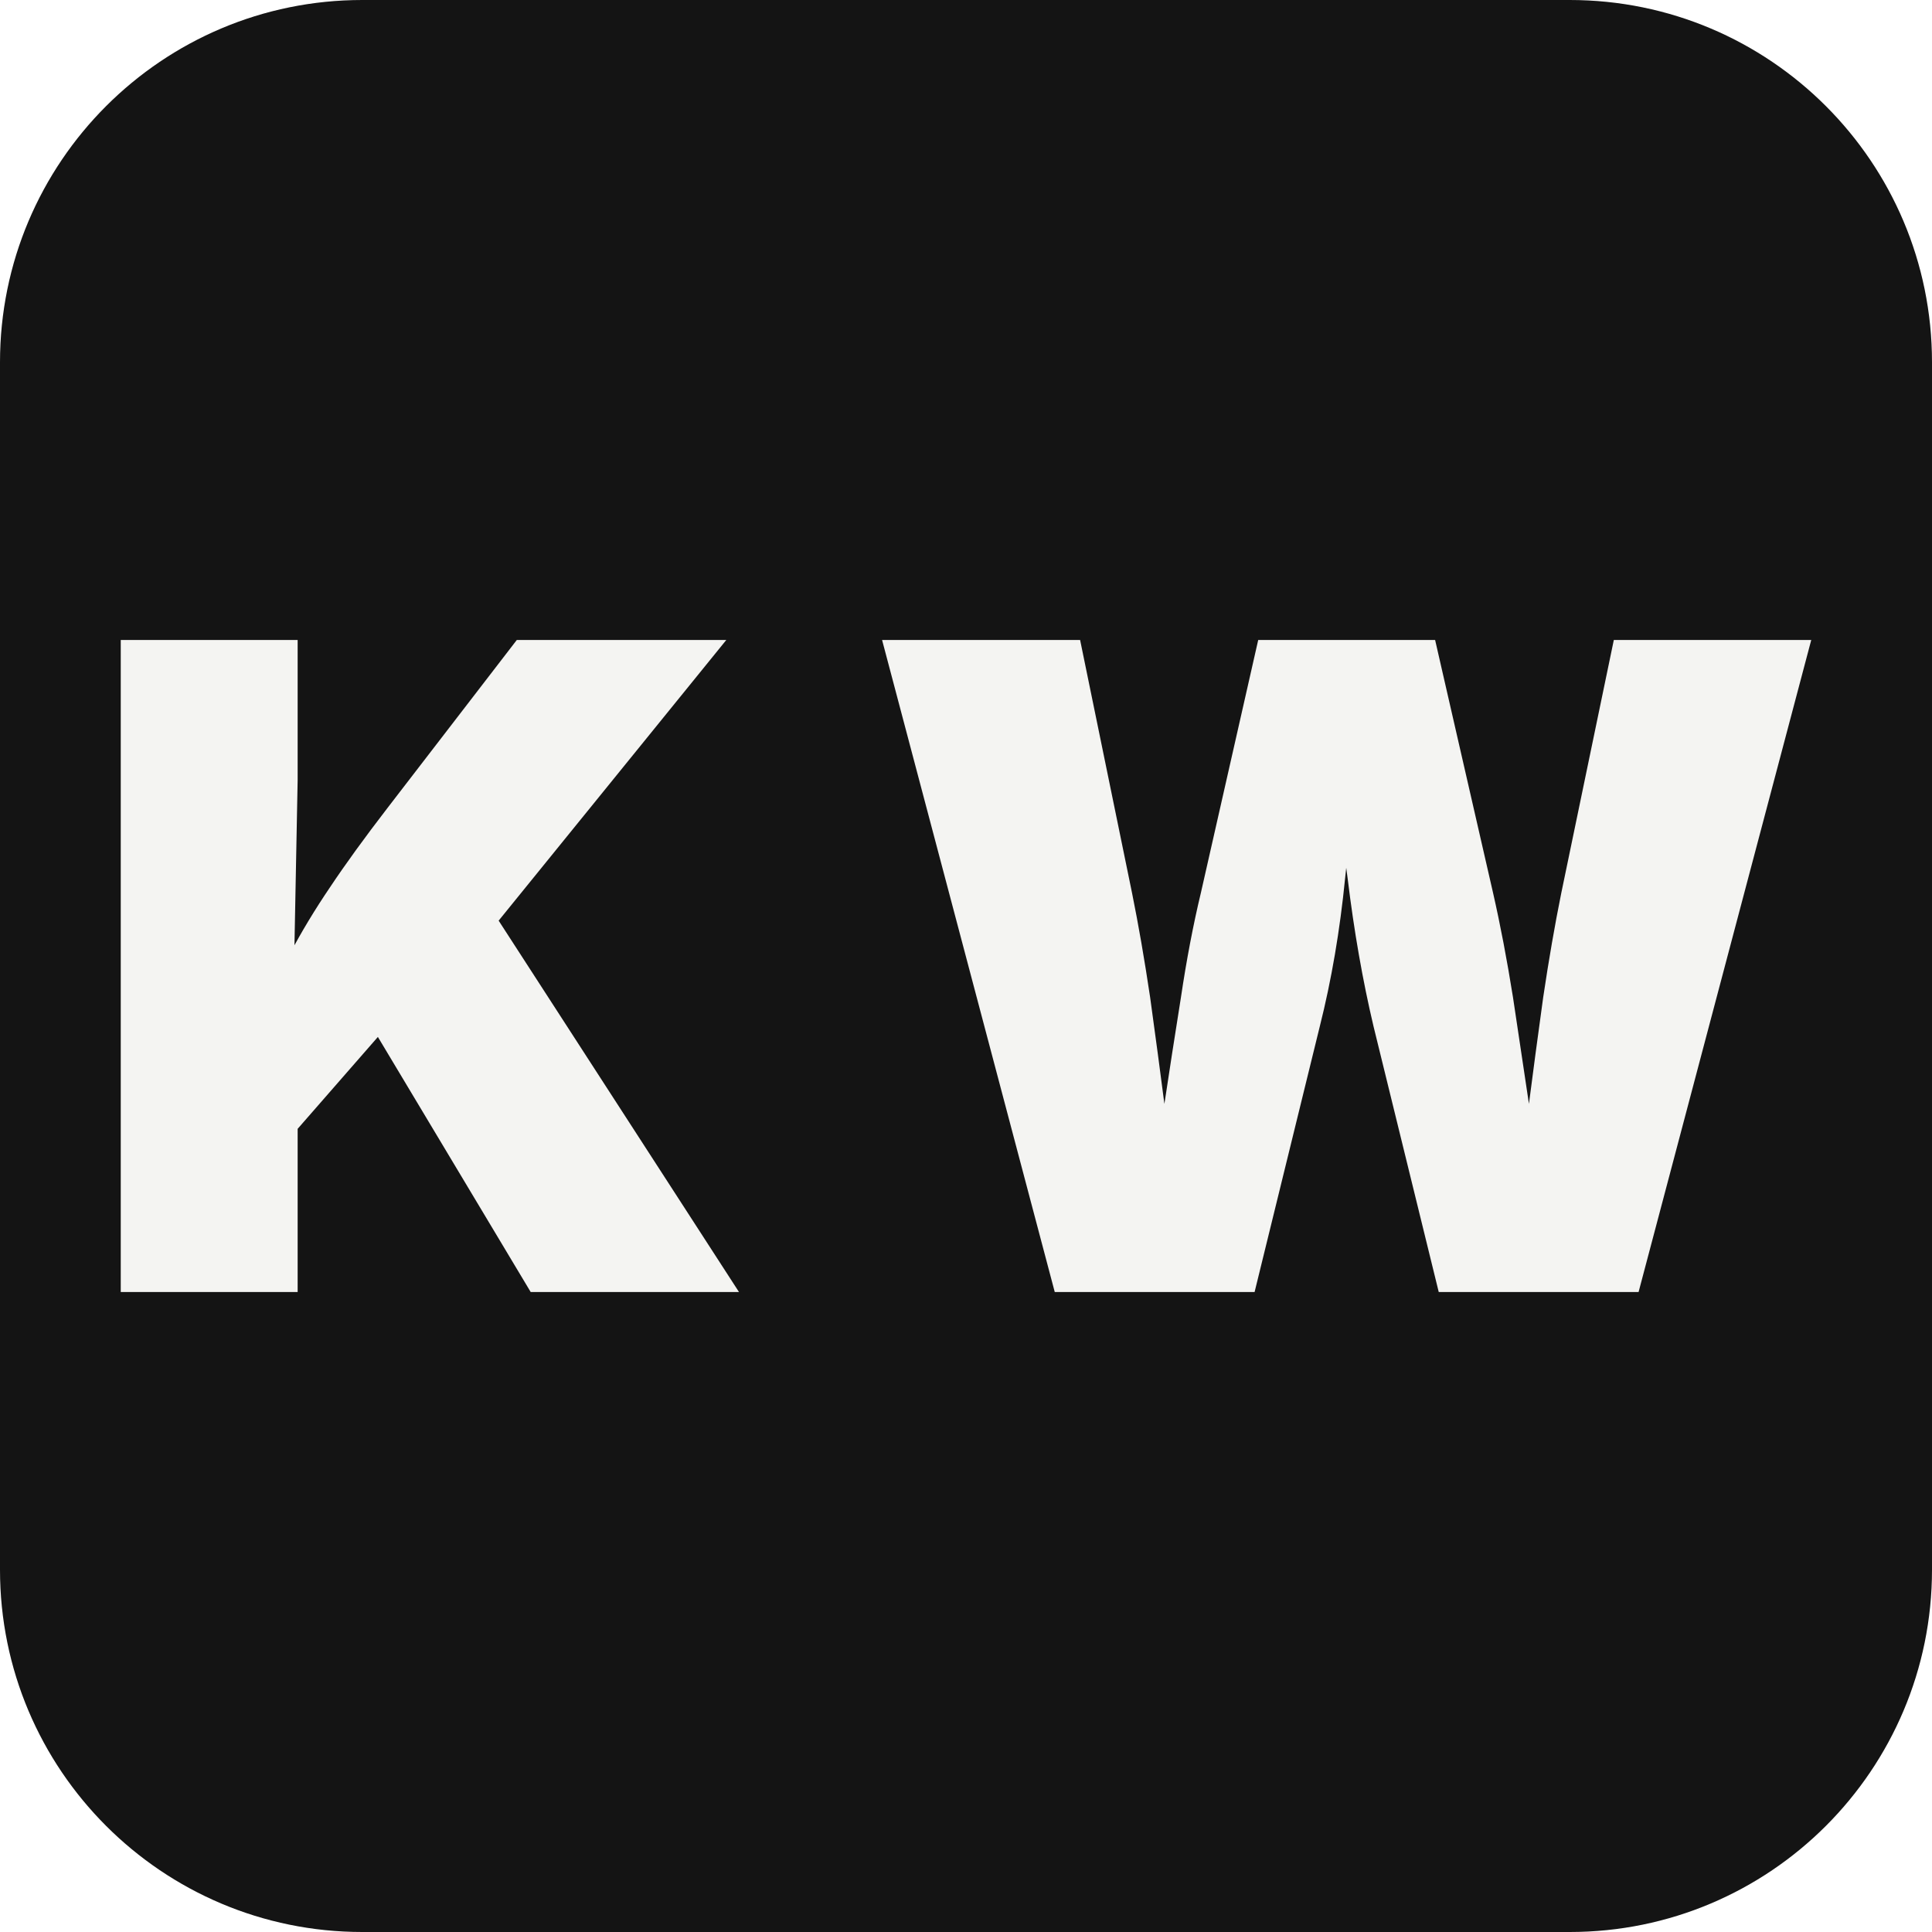
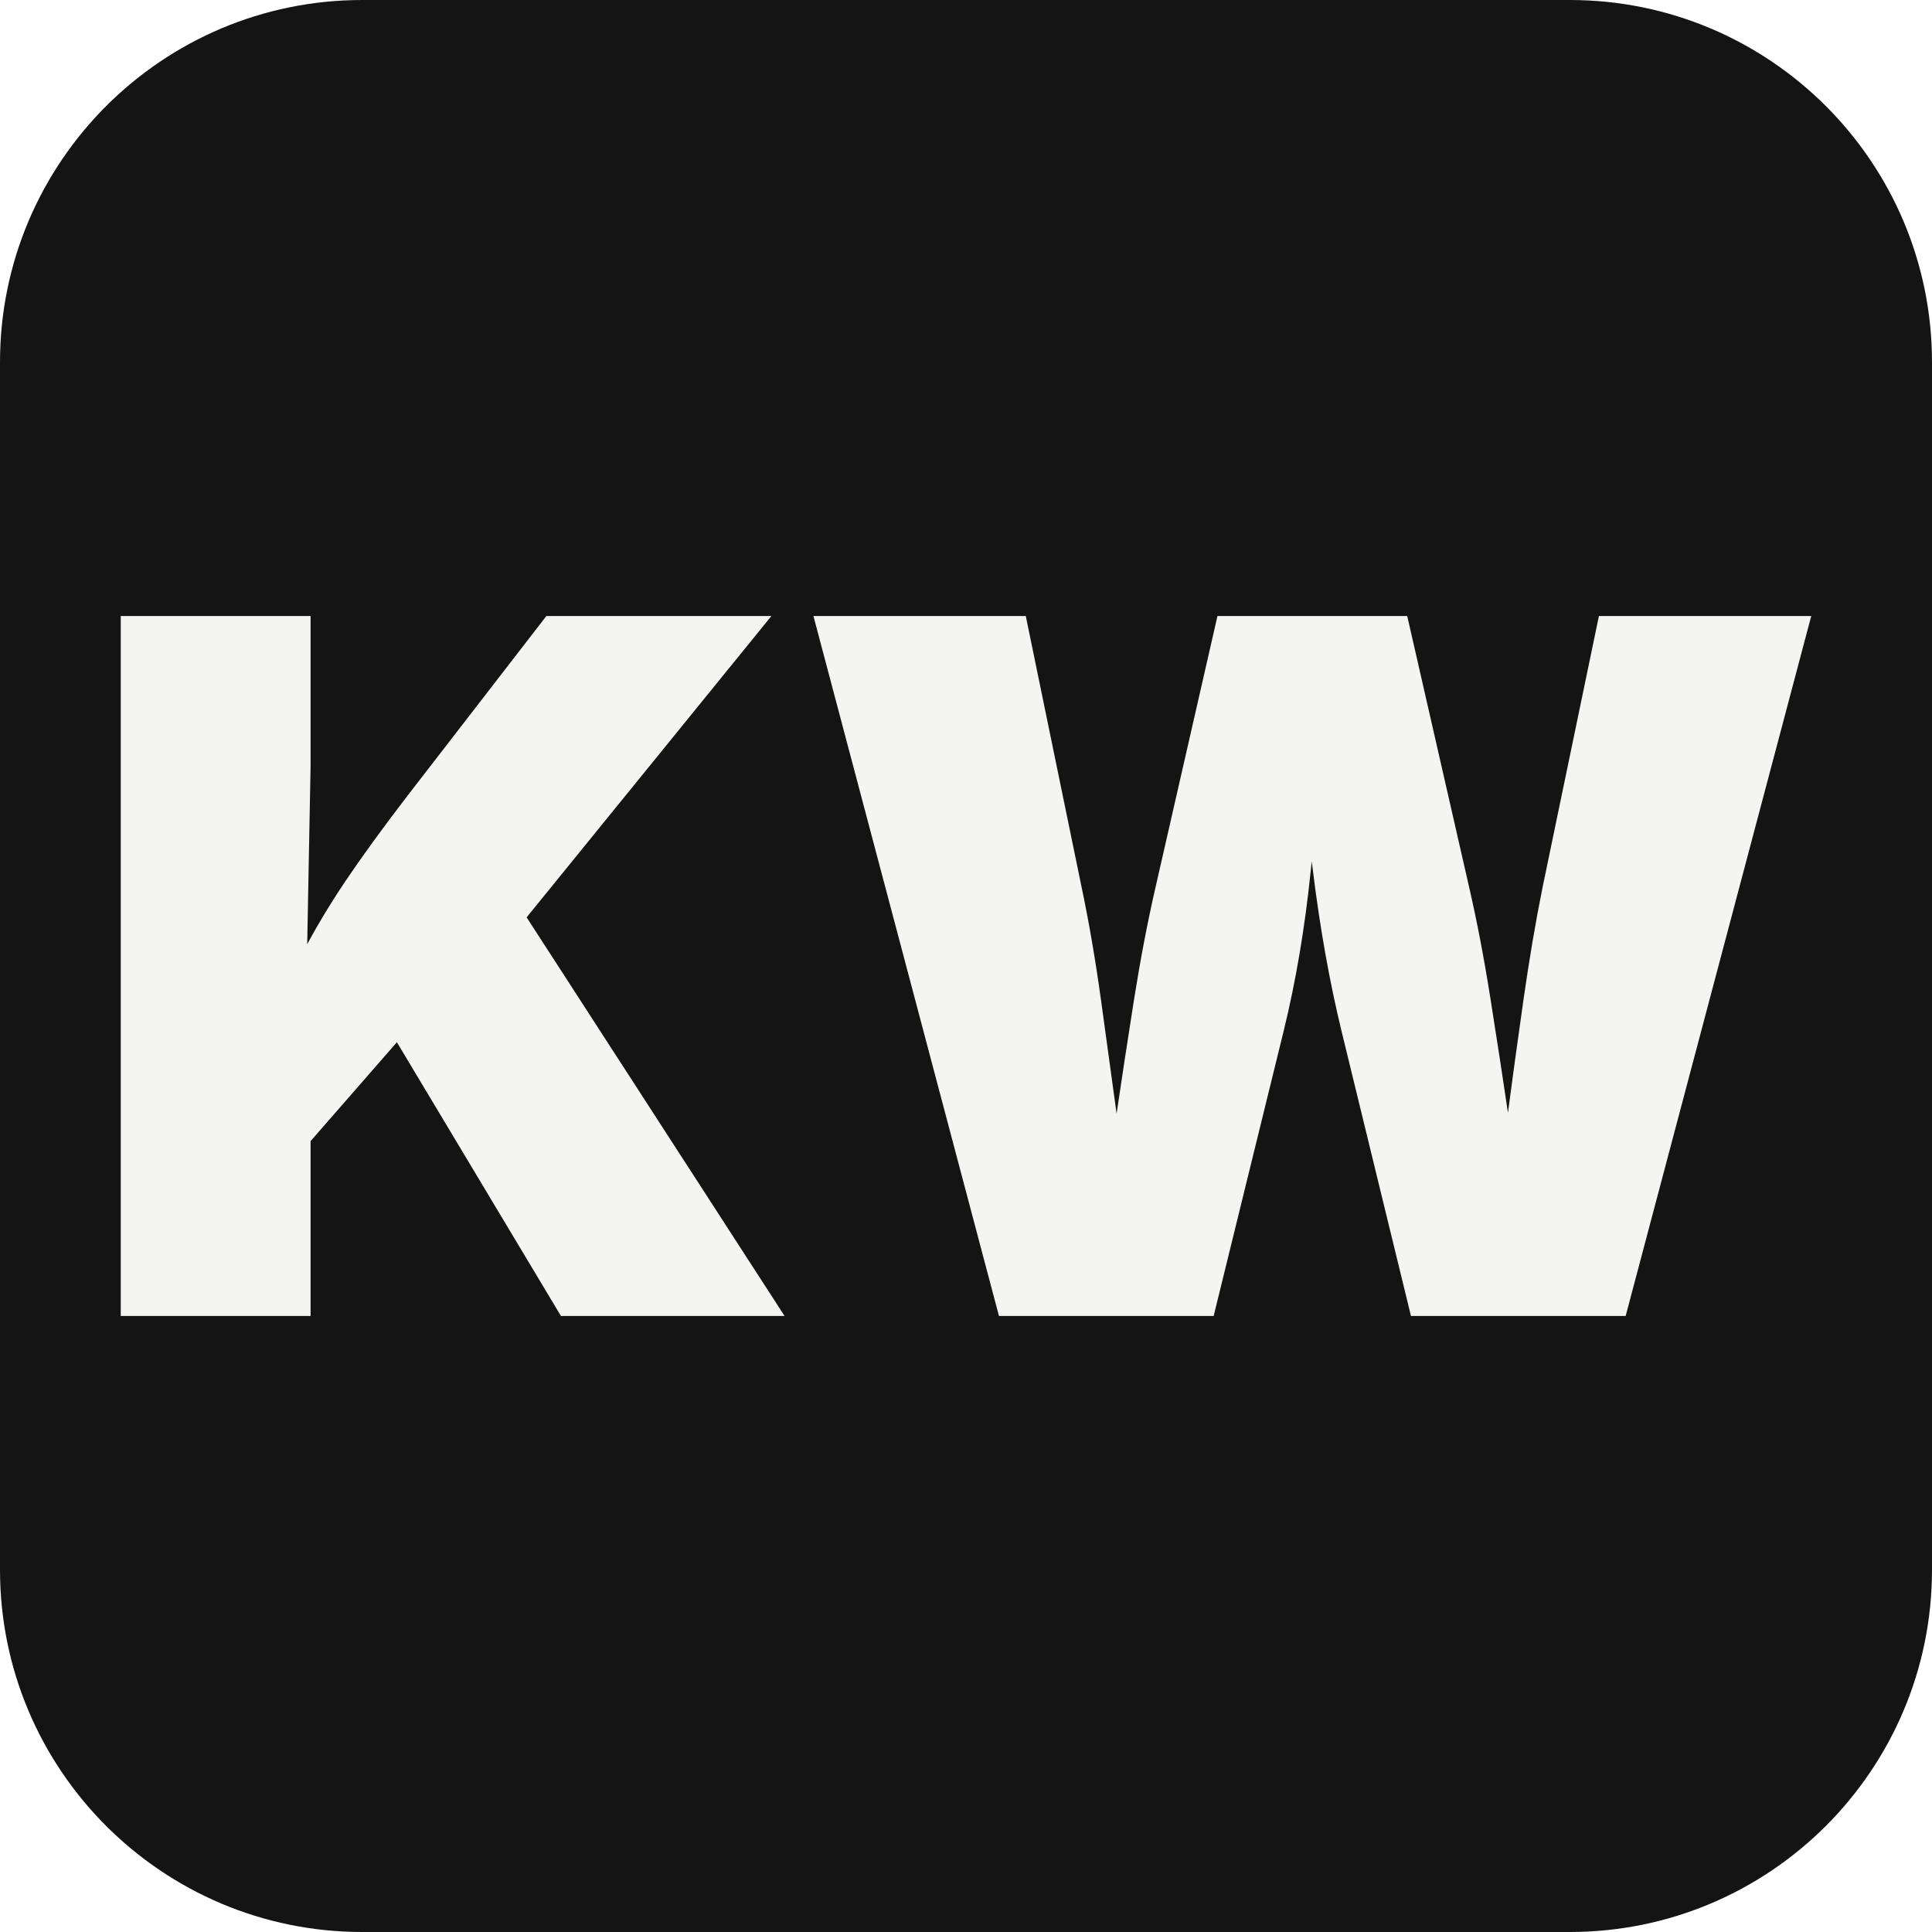
<svg xmlns="http://www.w3.org/2000/svg" viewBox="0 0 32 32" width="32" height="32" role="img" aria-label="KW">
  <rect width="32" height="32" rx="6" fill="#141414" />
-   <path fill="#F4F4F2" d="M7.25 16.04L4.22 19.51L4.22 17.03Q4.52 16.35 4.80 15.80Q5.09 15.25 5.47 14.69Q5.85 14.12 6.42 13.38L8.56 10.60L12.03 10.60L7.52 16.16L7.25 16.04M4.93 21.40L2 21.40L2 10.60L4.93 10.60L4.93 12.92L4.87 16.03L4.93 17.46L4.93 21.40M12.24 21.40L8.79 21.40L6.19 17.06L8.04 14.91" />
-   <path fill="#F4F4F2" d="M20.78 21.40L17.47 21.40L14.61 10.60L17.89 10.60L18.75 14.79Q18.91 15.58 19.05 16.52Q19.18 17.46 19.30 18.39Q19.43 19.33 19.56 20.12L18.98 20.12Q19.13 19.33 19.27 18.39Q19.41 17.46 19.56 16.52Q19.70 15.58 19.89 14.79L20.84 10.60L23.77 10.60L24.73 14.79Q24.91 15.58 25.06 16.52Q25.20 17.46 25.34 18.39Q25.48 19.33 25.63 20.12L25.04 20.12Q25.18 19.33 25.31 18.39Q25.43 17.46 25.56 16.52Q25.70 15.58 25.86 14.79L26.73 10.60L30 10.60L27.14 21.40L23.83 21.40L22.75 17Q22.48 15.86 22.32 14.54Q22.15 13.23 21.92 12.01L22.69 12.01Q22.41 13.23 22.28 14.54Q22.15 15.85 21.86 17" />
+   <path fill="#F4F4F2" d="M7.634 16.047L4.389 19.766L4.389 17.105Q4.708 16.373 5.011 15.786Q5.315 15.199 5.723 14.592Q6.132 13.985 6.747 13.183L9.050 10.203L12.777 10.203L7.929 16.171L7.634 16.047M5.144 21.797L2 21.797L2 10.203L5.144 10.203L5.144 12.693L5.081 16.031L5.144 17.564L5.144 21.797M12.995 21.797L9.291 21.797L6.498 17.136L8.489 14.833" />
+   <path fill="#F4F4F2" d="M20.102 21.797L16.546 21.797L13.473 10.203L16.990 10.203L17.916 14.701Q18.095 15.549 18.235 16.556Q18.375 17.564 18.511 18.568Q18.647 19.572 18.787 20.427L18.165 20.427Q18.328 19.572 18.476 18.568Q18.624 17.564 18.783 16.556Q18.943 15.549 19.138 14.701L20.165 10.203L23.308 10.203L24.335 14.701Q24.530 15.549 24.689 16.556Q24.849 17.564 24.997 18.568Q25.145 19.572 25.308 20.427L24.678 20.427Q24.826 19.572 24.958 18.568Q25.090 17.564 25.234 16.556Q25.378 15.549 25.549 14.701L26.483 10.203L30 10.203L26.926 21.797L23.370 21.797L22.219 17.074Q21.923 15.852 21.748 14.436Q21.573 13.020 21.324 11.713L22.149 11.713Q21.853 13.020 21.709 14.428Q21.565 15.837 21.262 17.074" />
</svg>
